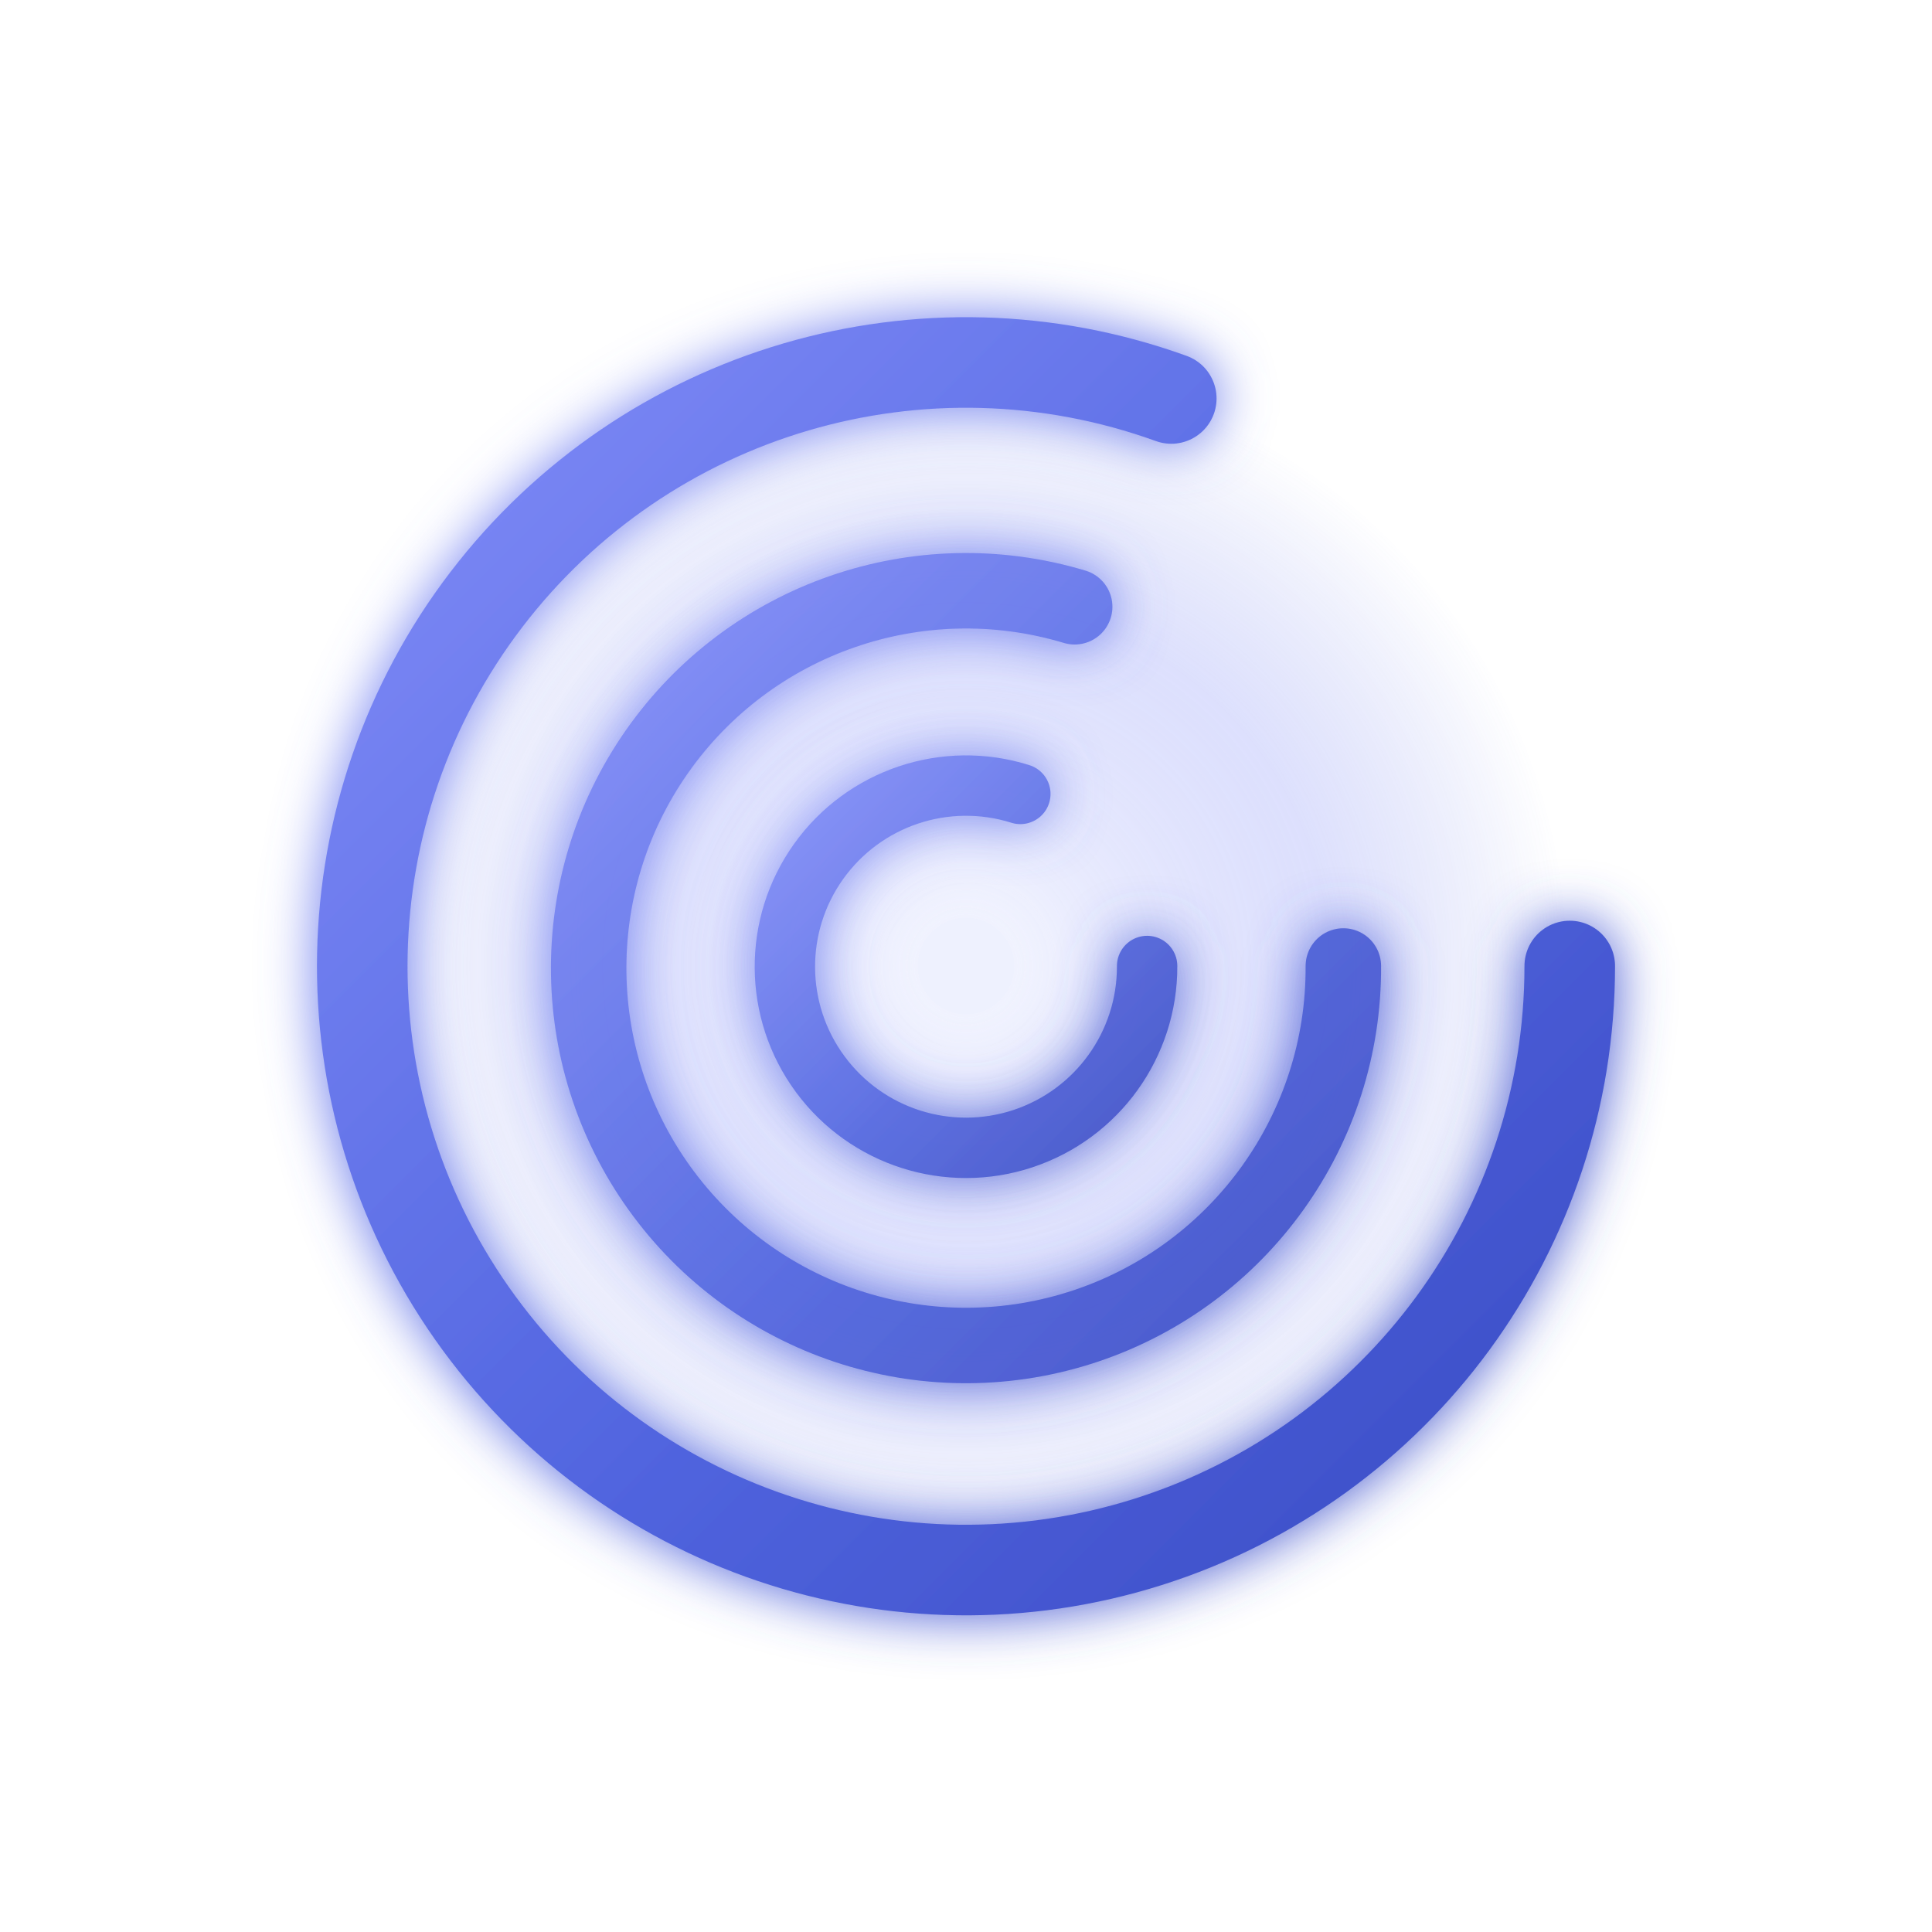
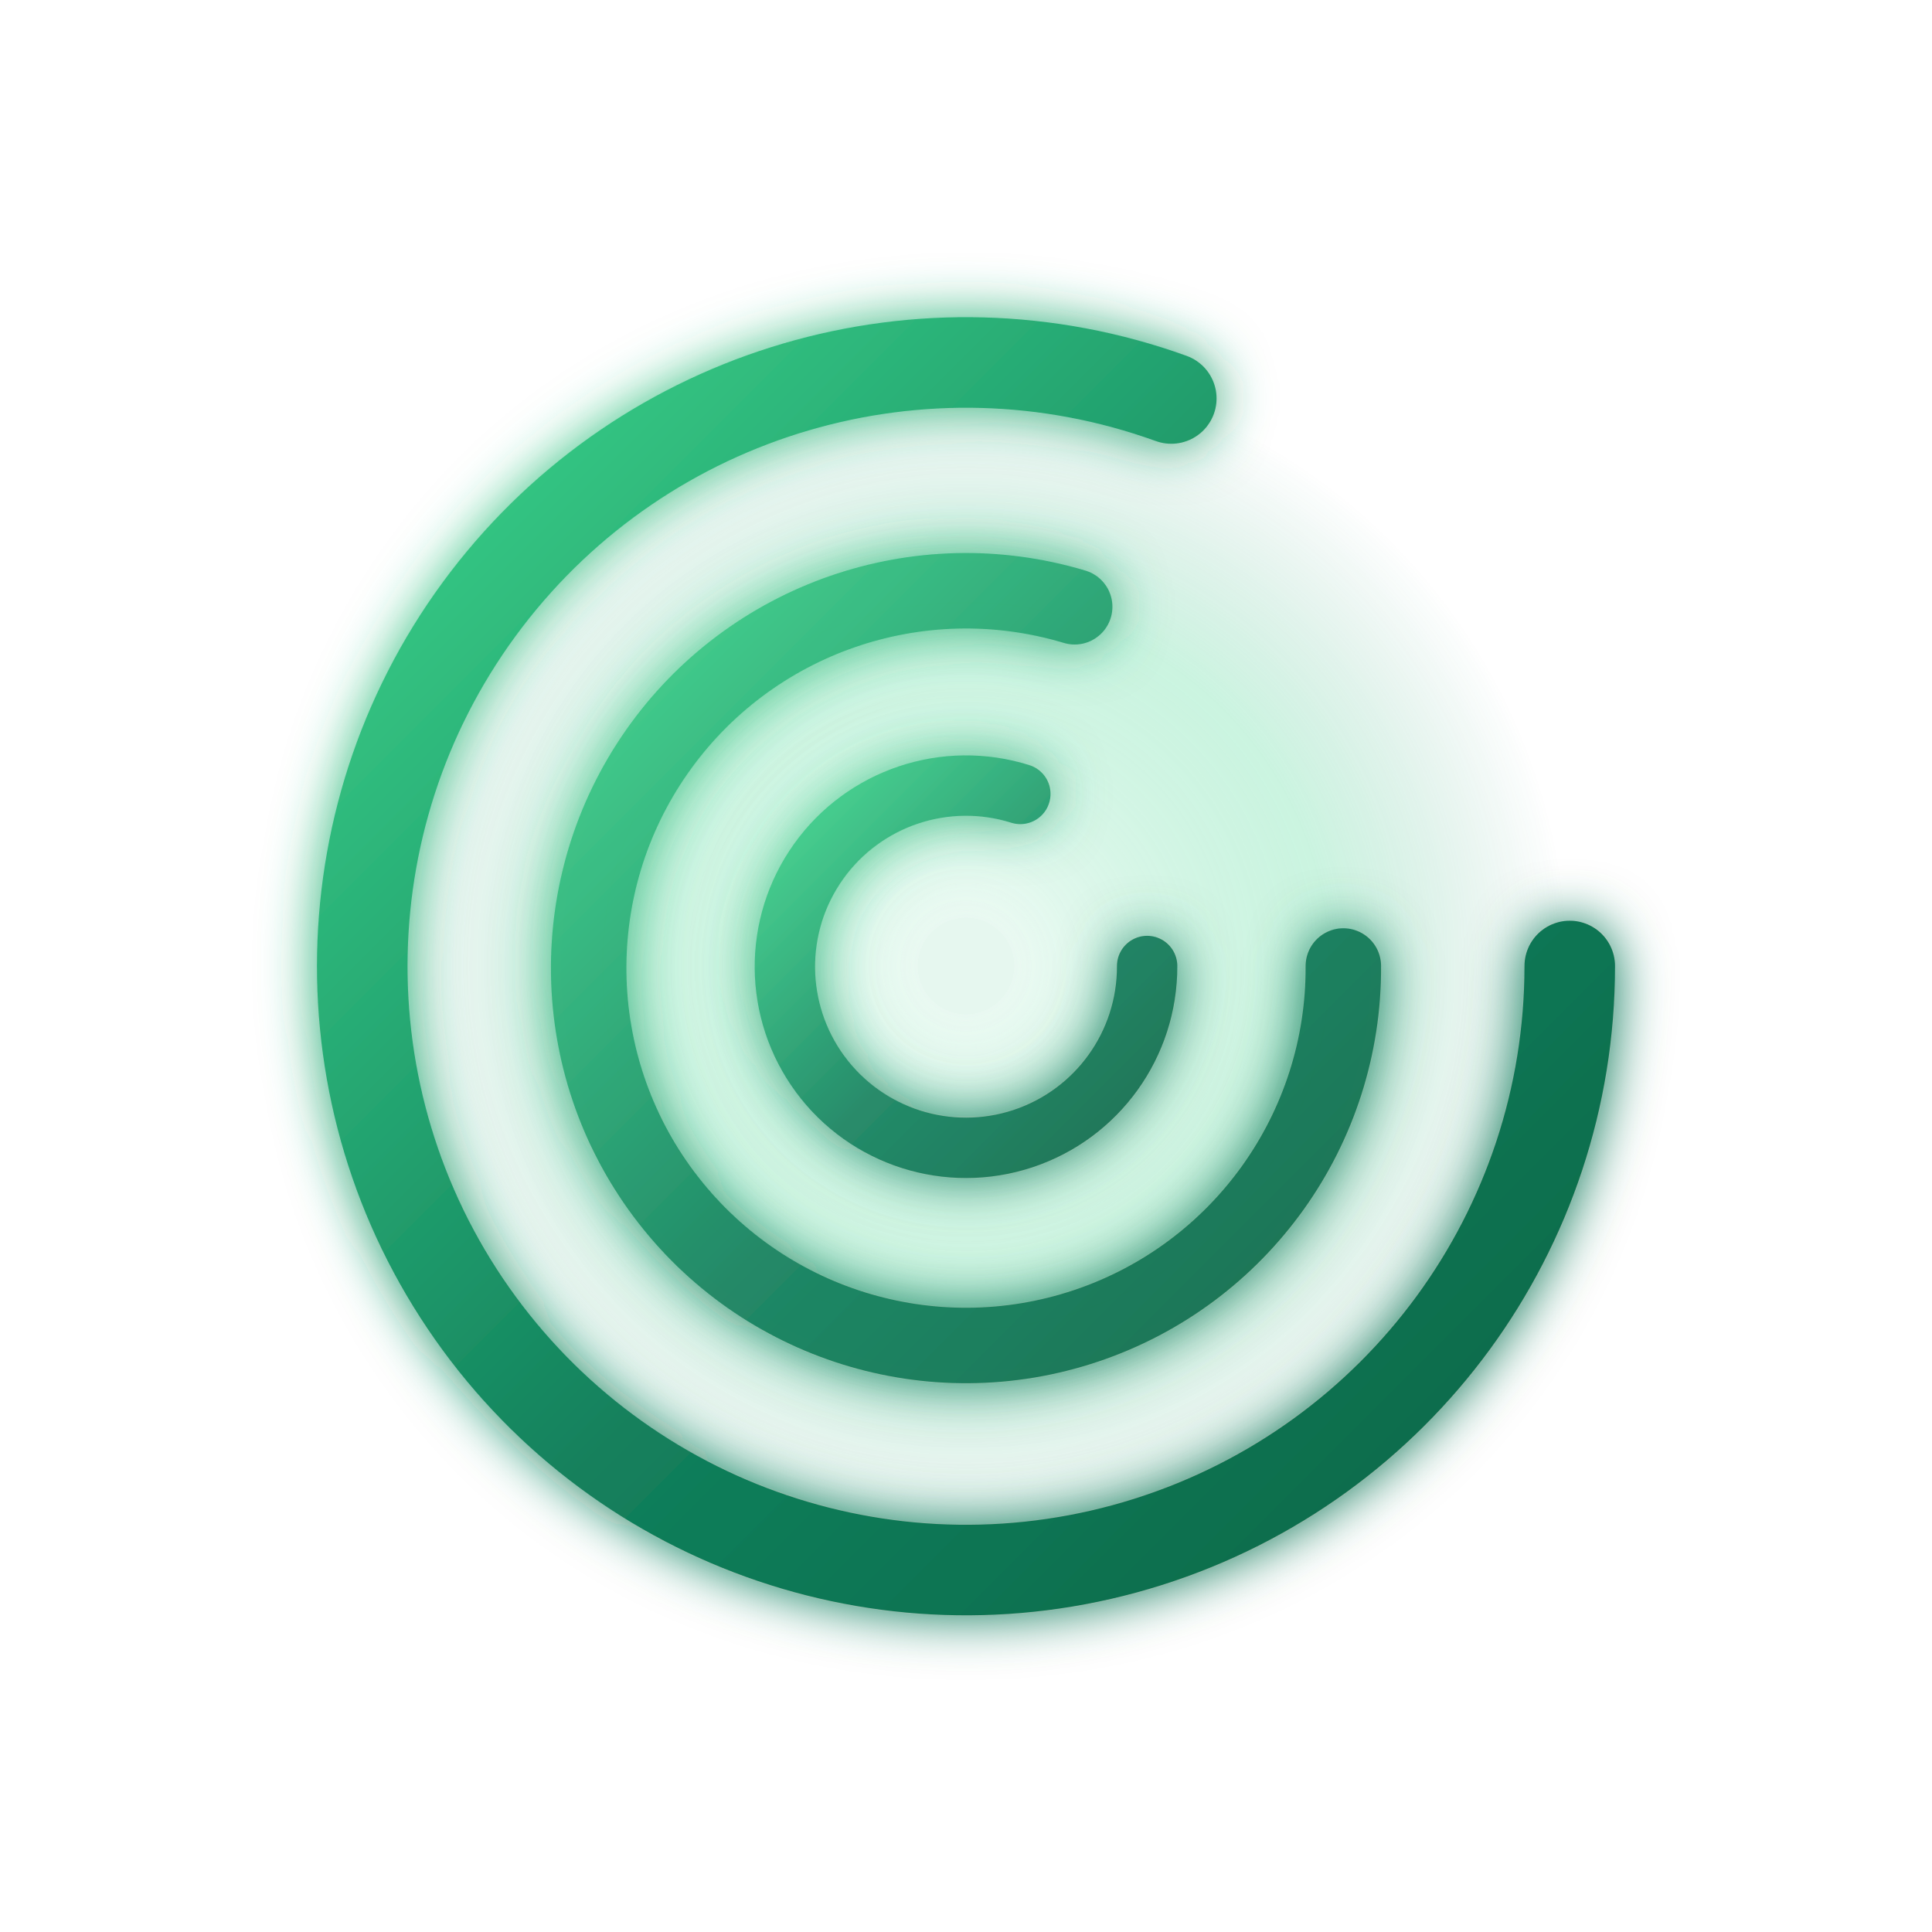
<svg xmlns="http://www.w3.org/2000/svg" viewBox="0 0 64 64" fill="none" aria-hidden="true">
  <defs>
    <linearGradient id="vortyx-grad" x1="0" y1="0" x2="1" y2="1">
-       <stop offset="0%" stop-color="#818CF8" />
-       <stop offset="55%" stop-color="#5266E0" />
-       <stop offset="100%" stop-color="#3A4BC4" />
+       <stop offset="0%" stop-color="#3DD68C" />
+       <stop offset="55%" stop-color="#12805C" />
+       <stop offset="100%" stop-color="#0C6647" />
    </linearGradient>
    <radialGradient id="vortyx-core" cx="50%" cy="50%" r="50%">
-       <stop offset="0%" stop-color="#EEF1FE" stop-opacity="1" />
-       <stop offset="60%" stop-color="#818CF8" stop-opacity="0.6" />
-       <stop offset="100%" stop-color="#5266E0" stop-opacity="0" />
+       <stop offset="0%" stop-color="#E6F7EF" stop-opacity="1" />
+       <stop offset="60%" stop-color="#3DD68C" stop-opacity="0.6" />
+       <stop offset="100%" stop-color="#12805C" stop-opacity="0" />
    </radialGradient>
    <filter id="vortyx-glow" x="-50%" y="-50%" width="200%" height="200%">
      <feGaussianBlur stdDeviation="0.9" result="b" />
      <feMerge>
        <feMergeNode in="b" />
        <feMergeNode in="SourceGraphic" />
      </feMerge>
    </filter>
  </defs>
  <circle cx="32" cy="32" r="20" fill="url(#vortyx-core)" opacity="0.45" />
  <path d="M52 32a20 20 0 1 1-13.2-18.8" stroke="url(#vortyx-grad)" stroke-width="3" stroke-linecap="round" filter="url(#vortyx-glow)" />
  <path d="M44.5 32a12.5 12.5 0 1 1-8.9-11.9" stroke="url(#vortyx-grad)" stroke-width="2.5" stroke-linecap="round" filter="url(#vortyx-glow)" opacity="0.92" />
  <path d="M38 32a6 6 0 1 1-4.2-5.7" stroke="url(#vortyx-grad)" stroke-width="2" stroke-linecap="round" filter="url(#vortyx-glow)" opacity="0.9" />
-   <circle cx="32" cy="32" r="1.6" fill="#EEF1FE" filter="url(#vortyx-glow)" />
+   <circle cx="32" cy="32" r="1.6" fill="#E6F7EF" filter="url(#vortyx-glow)" />
</svg>
